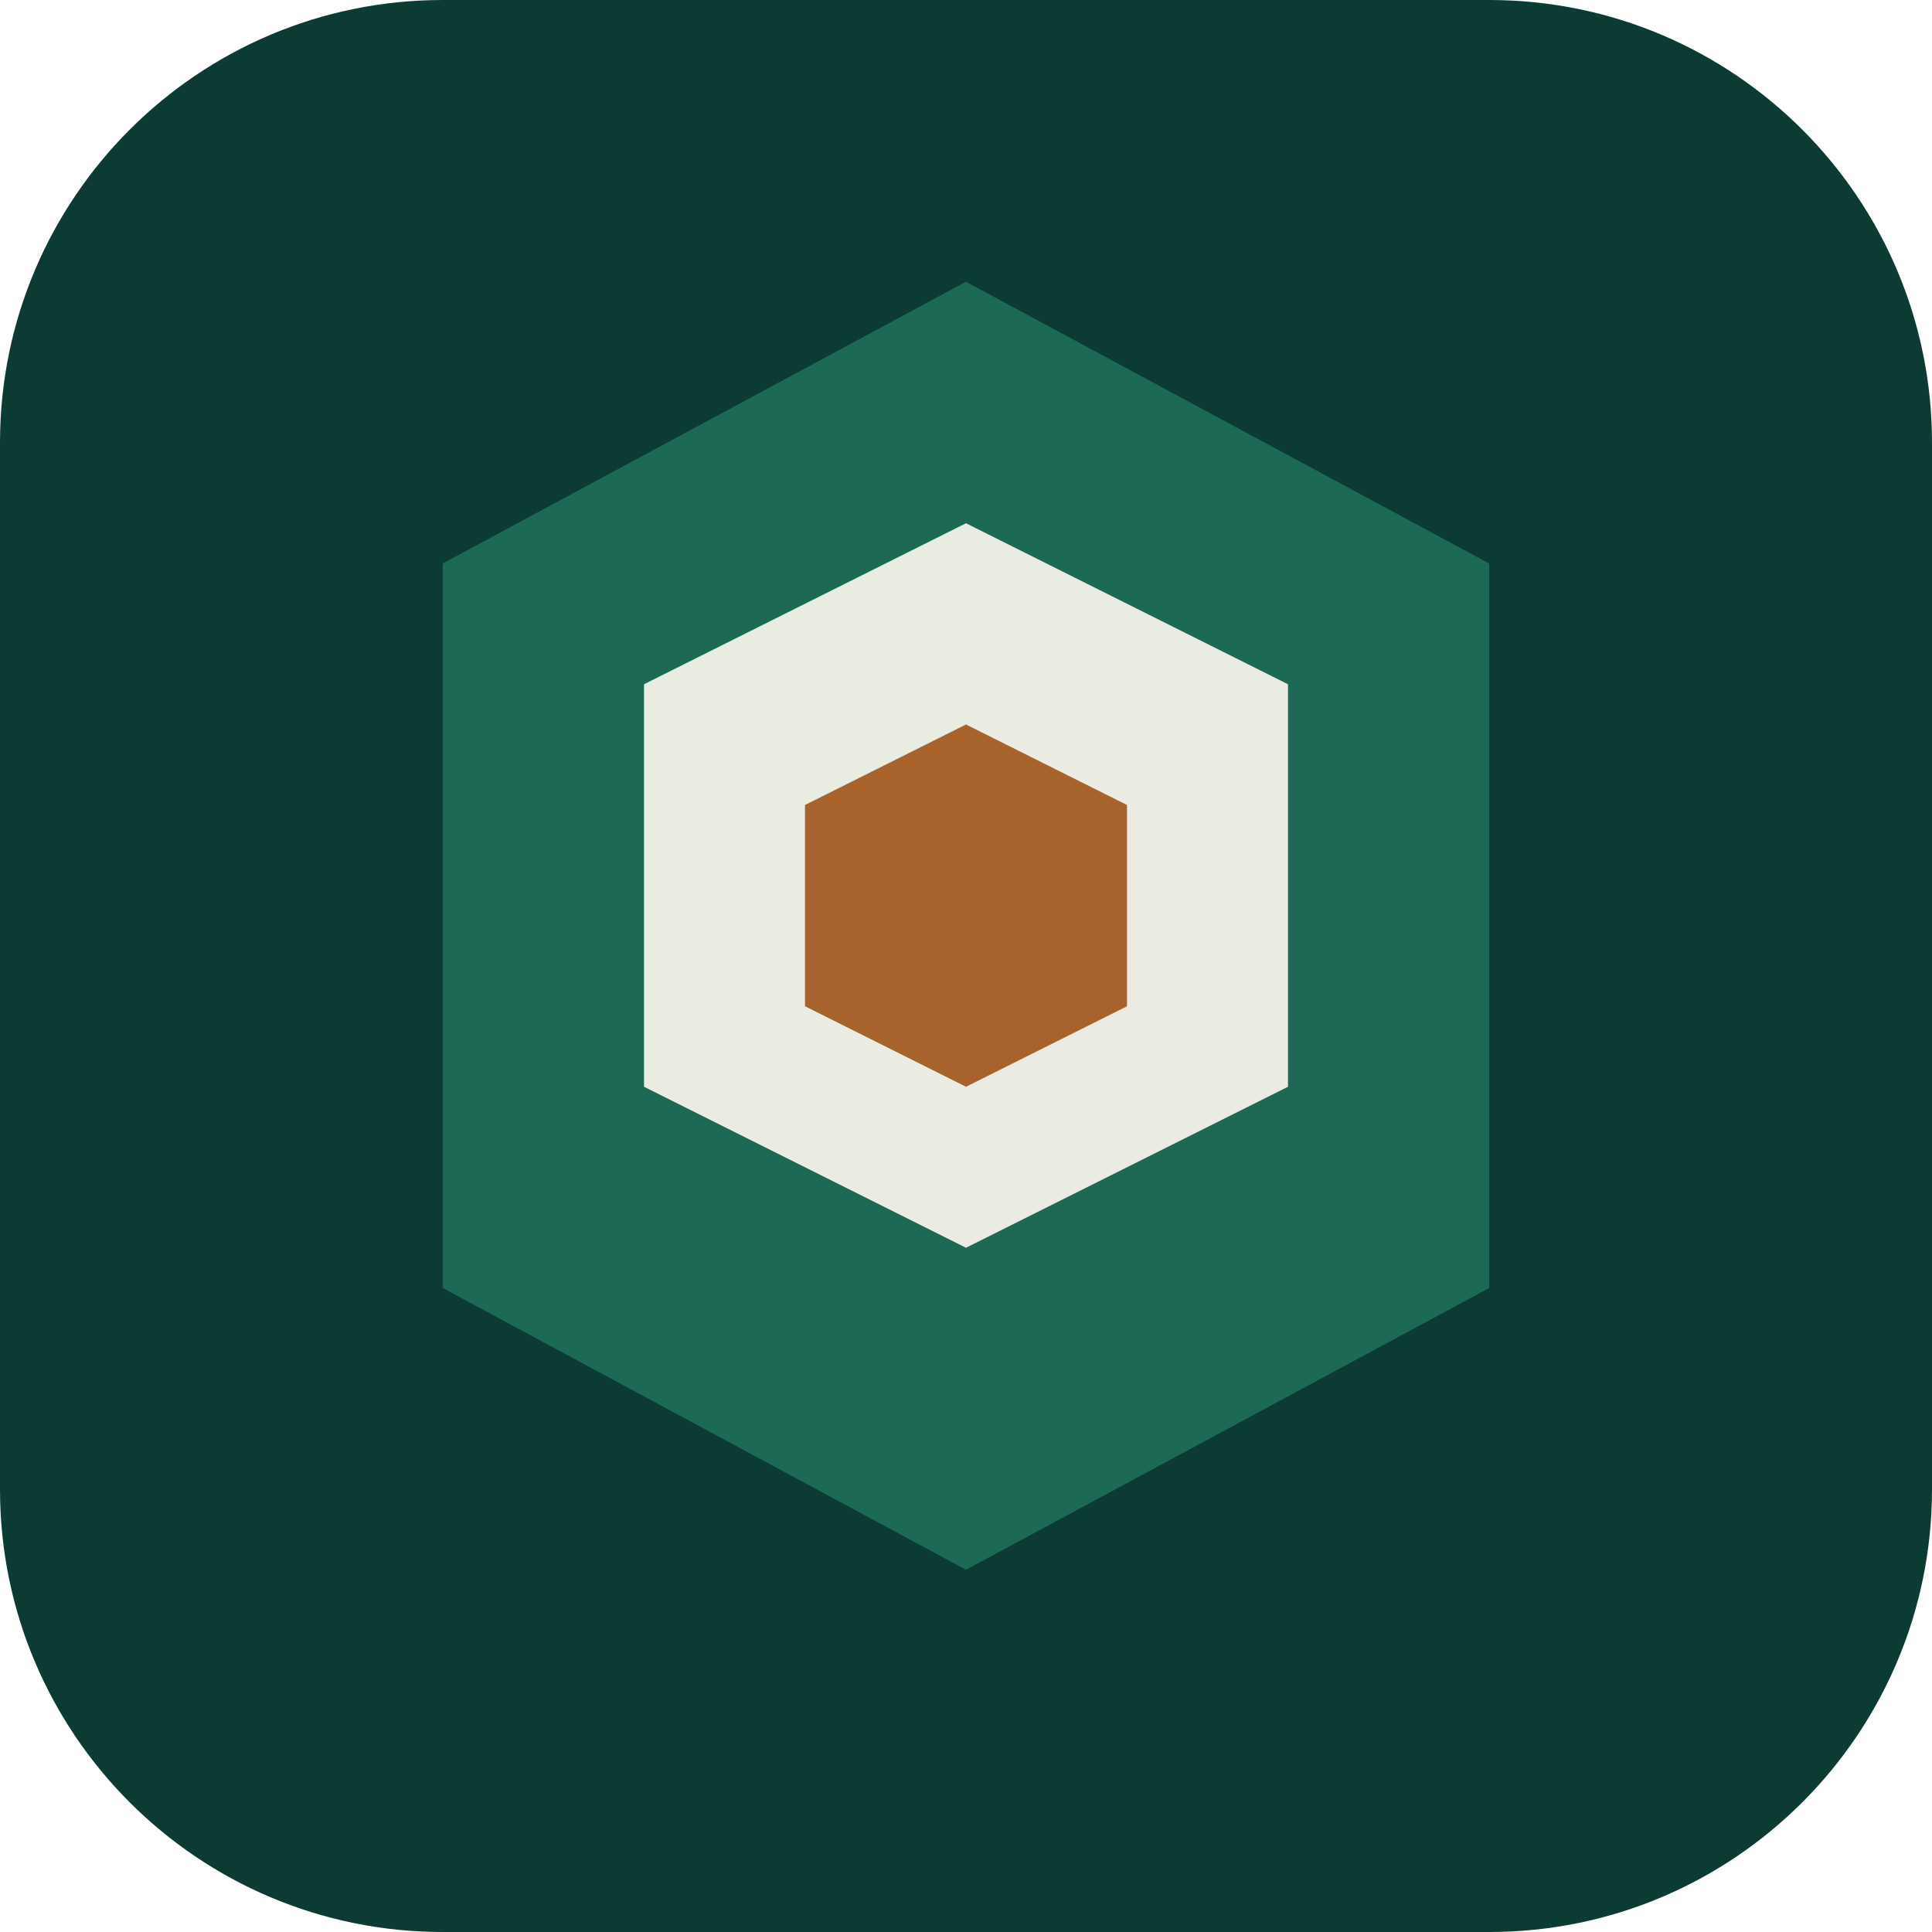
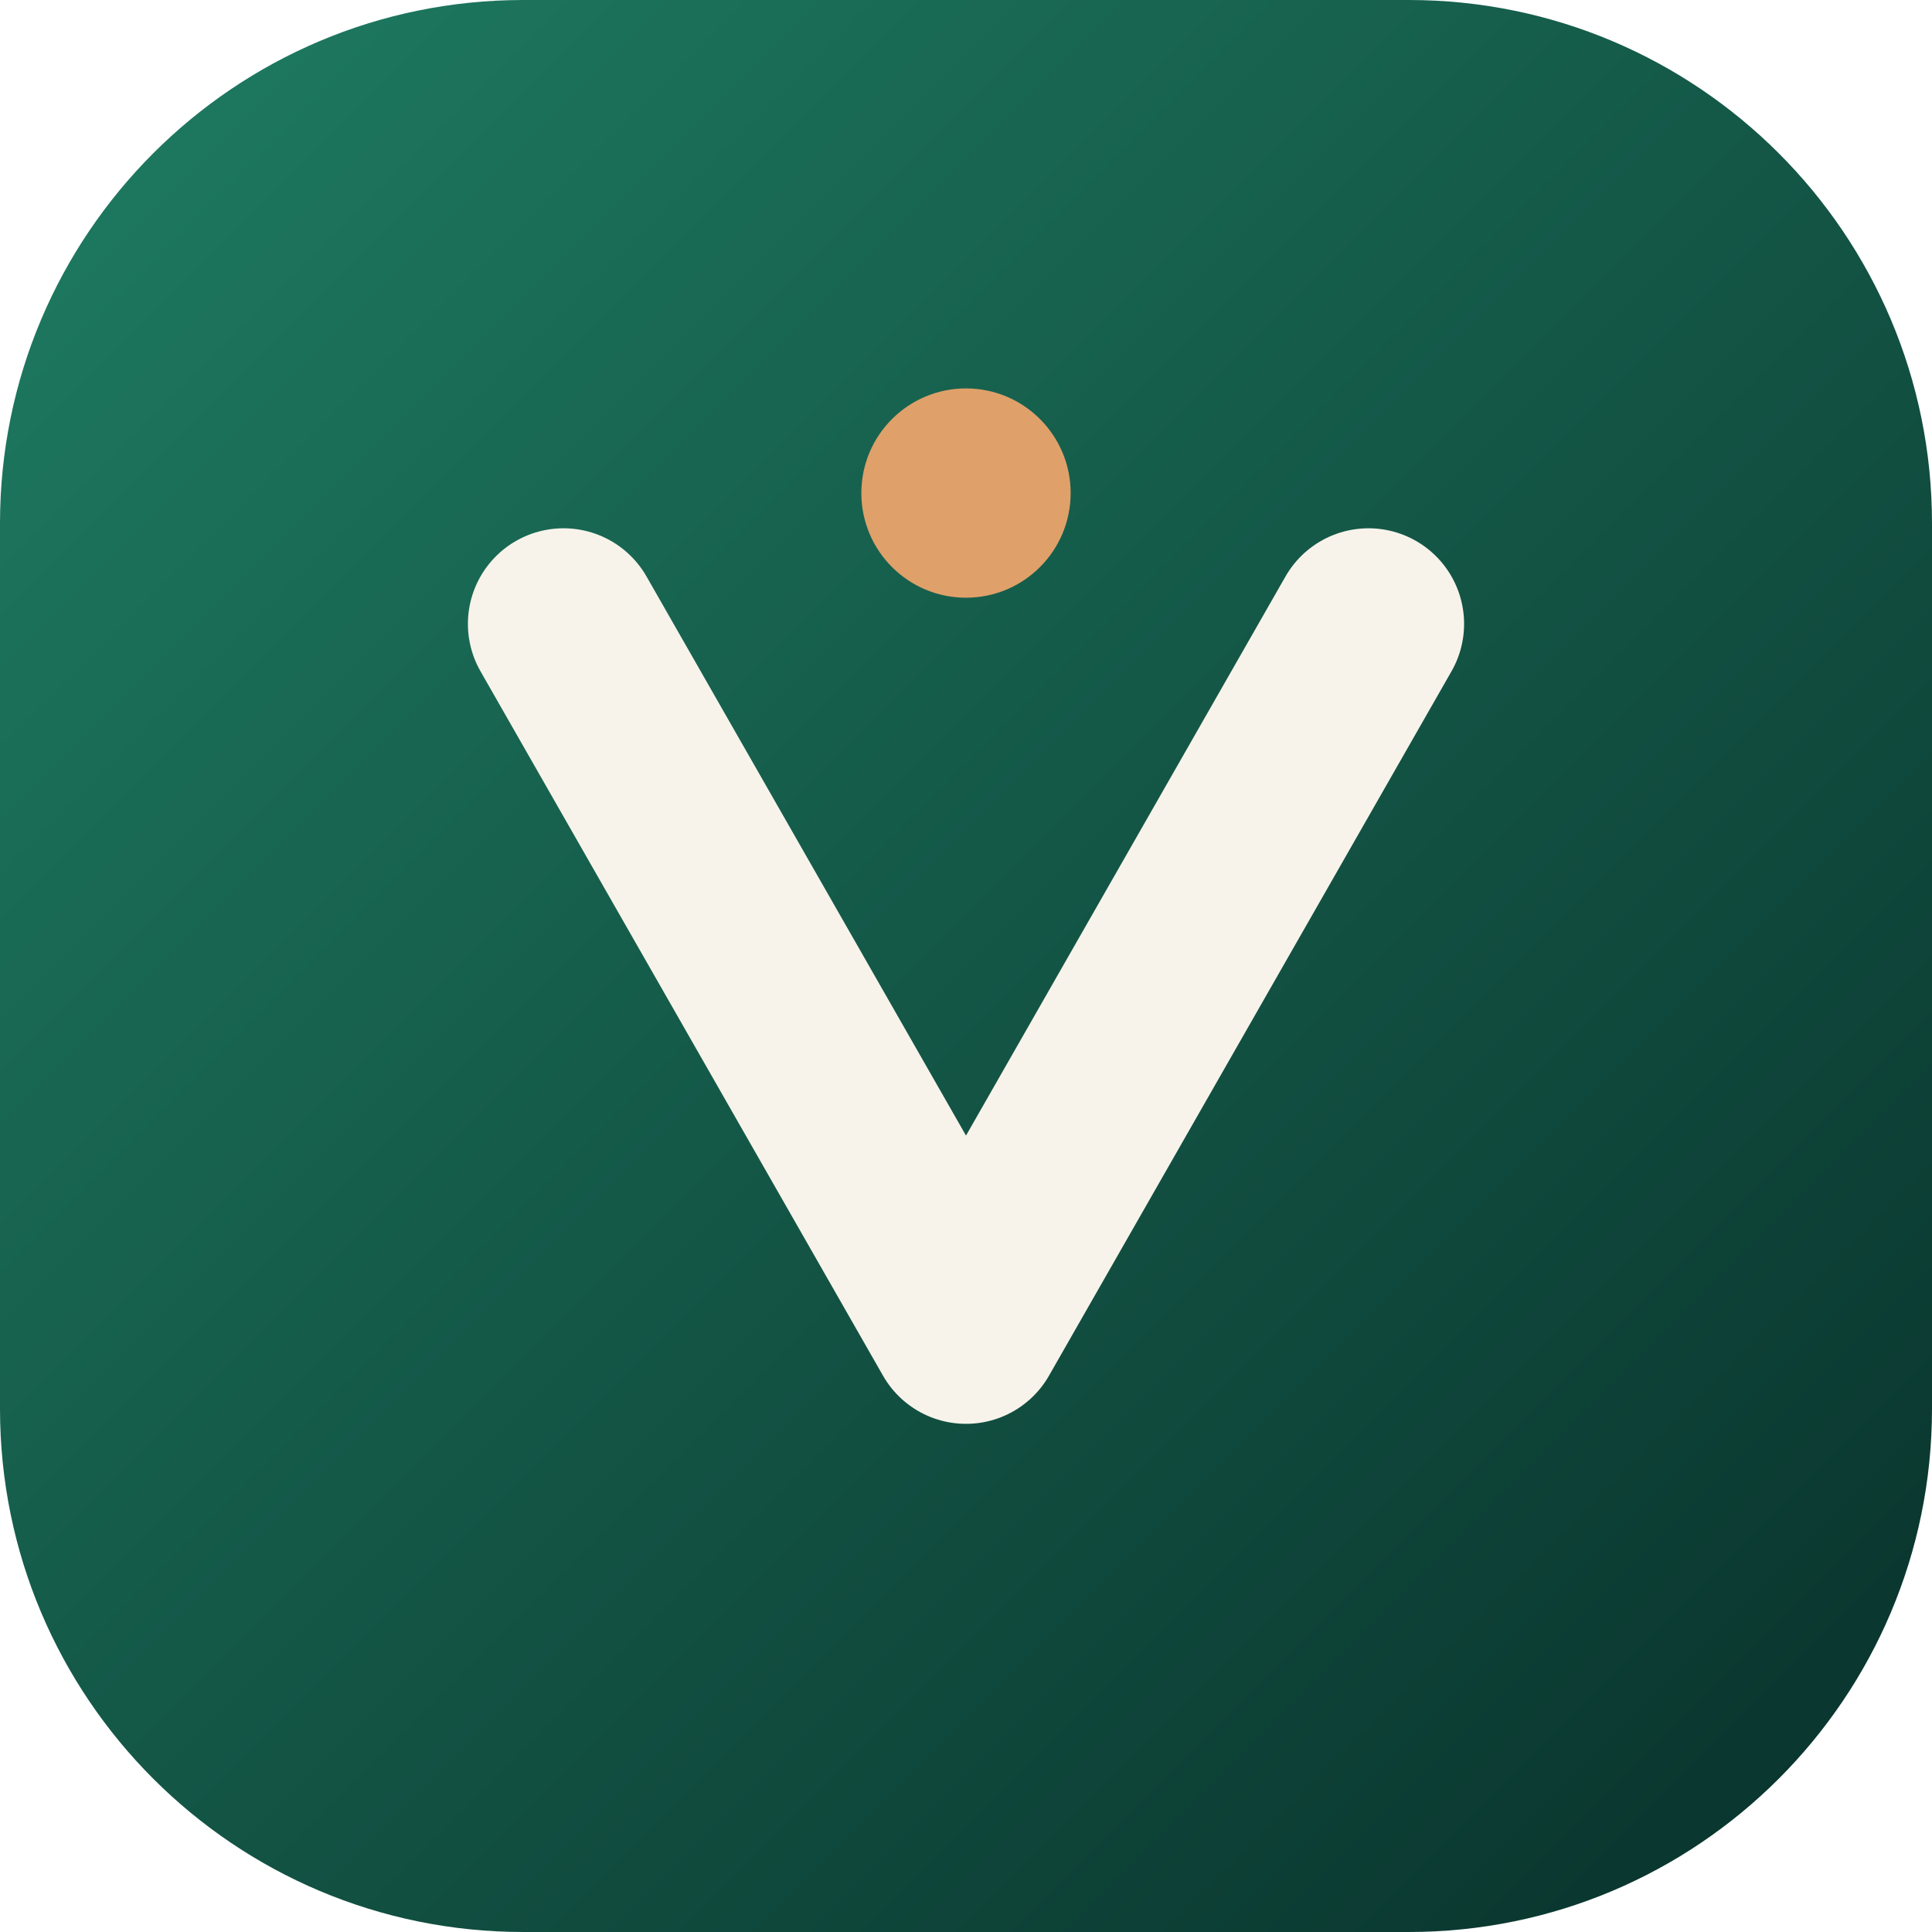
- <svg xmlns="http://www.w3.org/2000/svg" viewBox="0 0 96 96" width="96" height="96" role="img" aria-label="Veridell">
-   <rect width="96" height="96" rx="22" fill="#0b3b33" />
-   <path d="M48 14 74 28v36L48 78 22 64V28z" fill="#1c6a56" />
-   <path d="M48 26 64 34v20L48 62 32 54V34z" fill="#f7f3ea" opacity=".94" />
-   <path d="M48 36 56 40v10l-8 4-8-4V40z" fill="#a8622c" />
+ <svg xmlns="http://www.w3.org/2000/svg" width="96" height="96" viewBox="0 0 96 96" role="img" aria-label="Veridell">
+   <defs>
+     <linearGradient id="emMarkG" x1="0" y1="0" x2="1" y2="1">
+       <stop offset="0" stop-color="#1f7d63" />
+       <stop offset="1" stop-color="#08302a" />
+     </linearGradient>
+   </defs>
+   <rect width="96" height="96" rx="26" fill="url(#emMarkG)" />
+   <path d="M28 31 L48 66 L68 31" fill="none" stroke="#f7f3ea" stroke-width="9.5" stroke-linecap="round" stroke-linejoin="round" />
+   <circle cx="48" cy="24.5" r="5.2" fill="#e0a06a" />
</svg>
